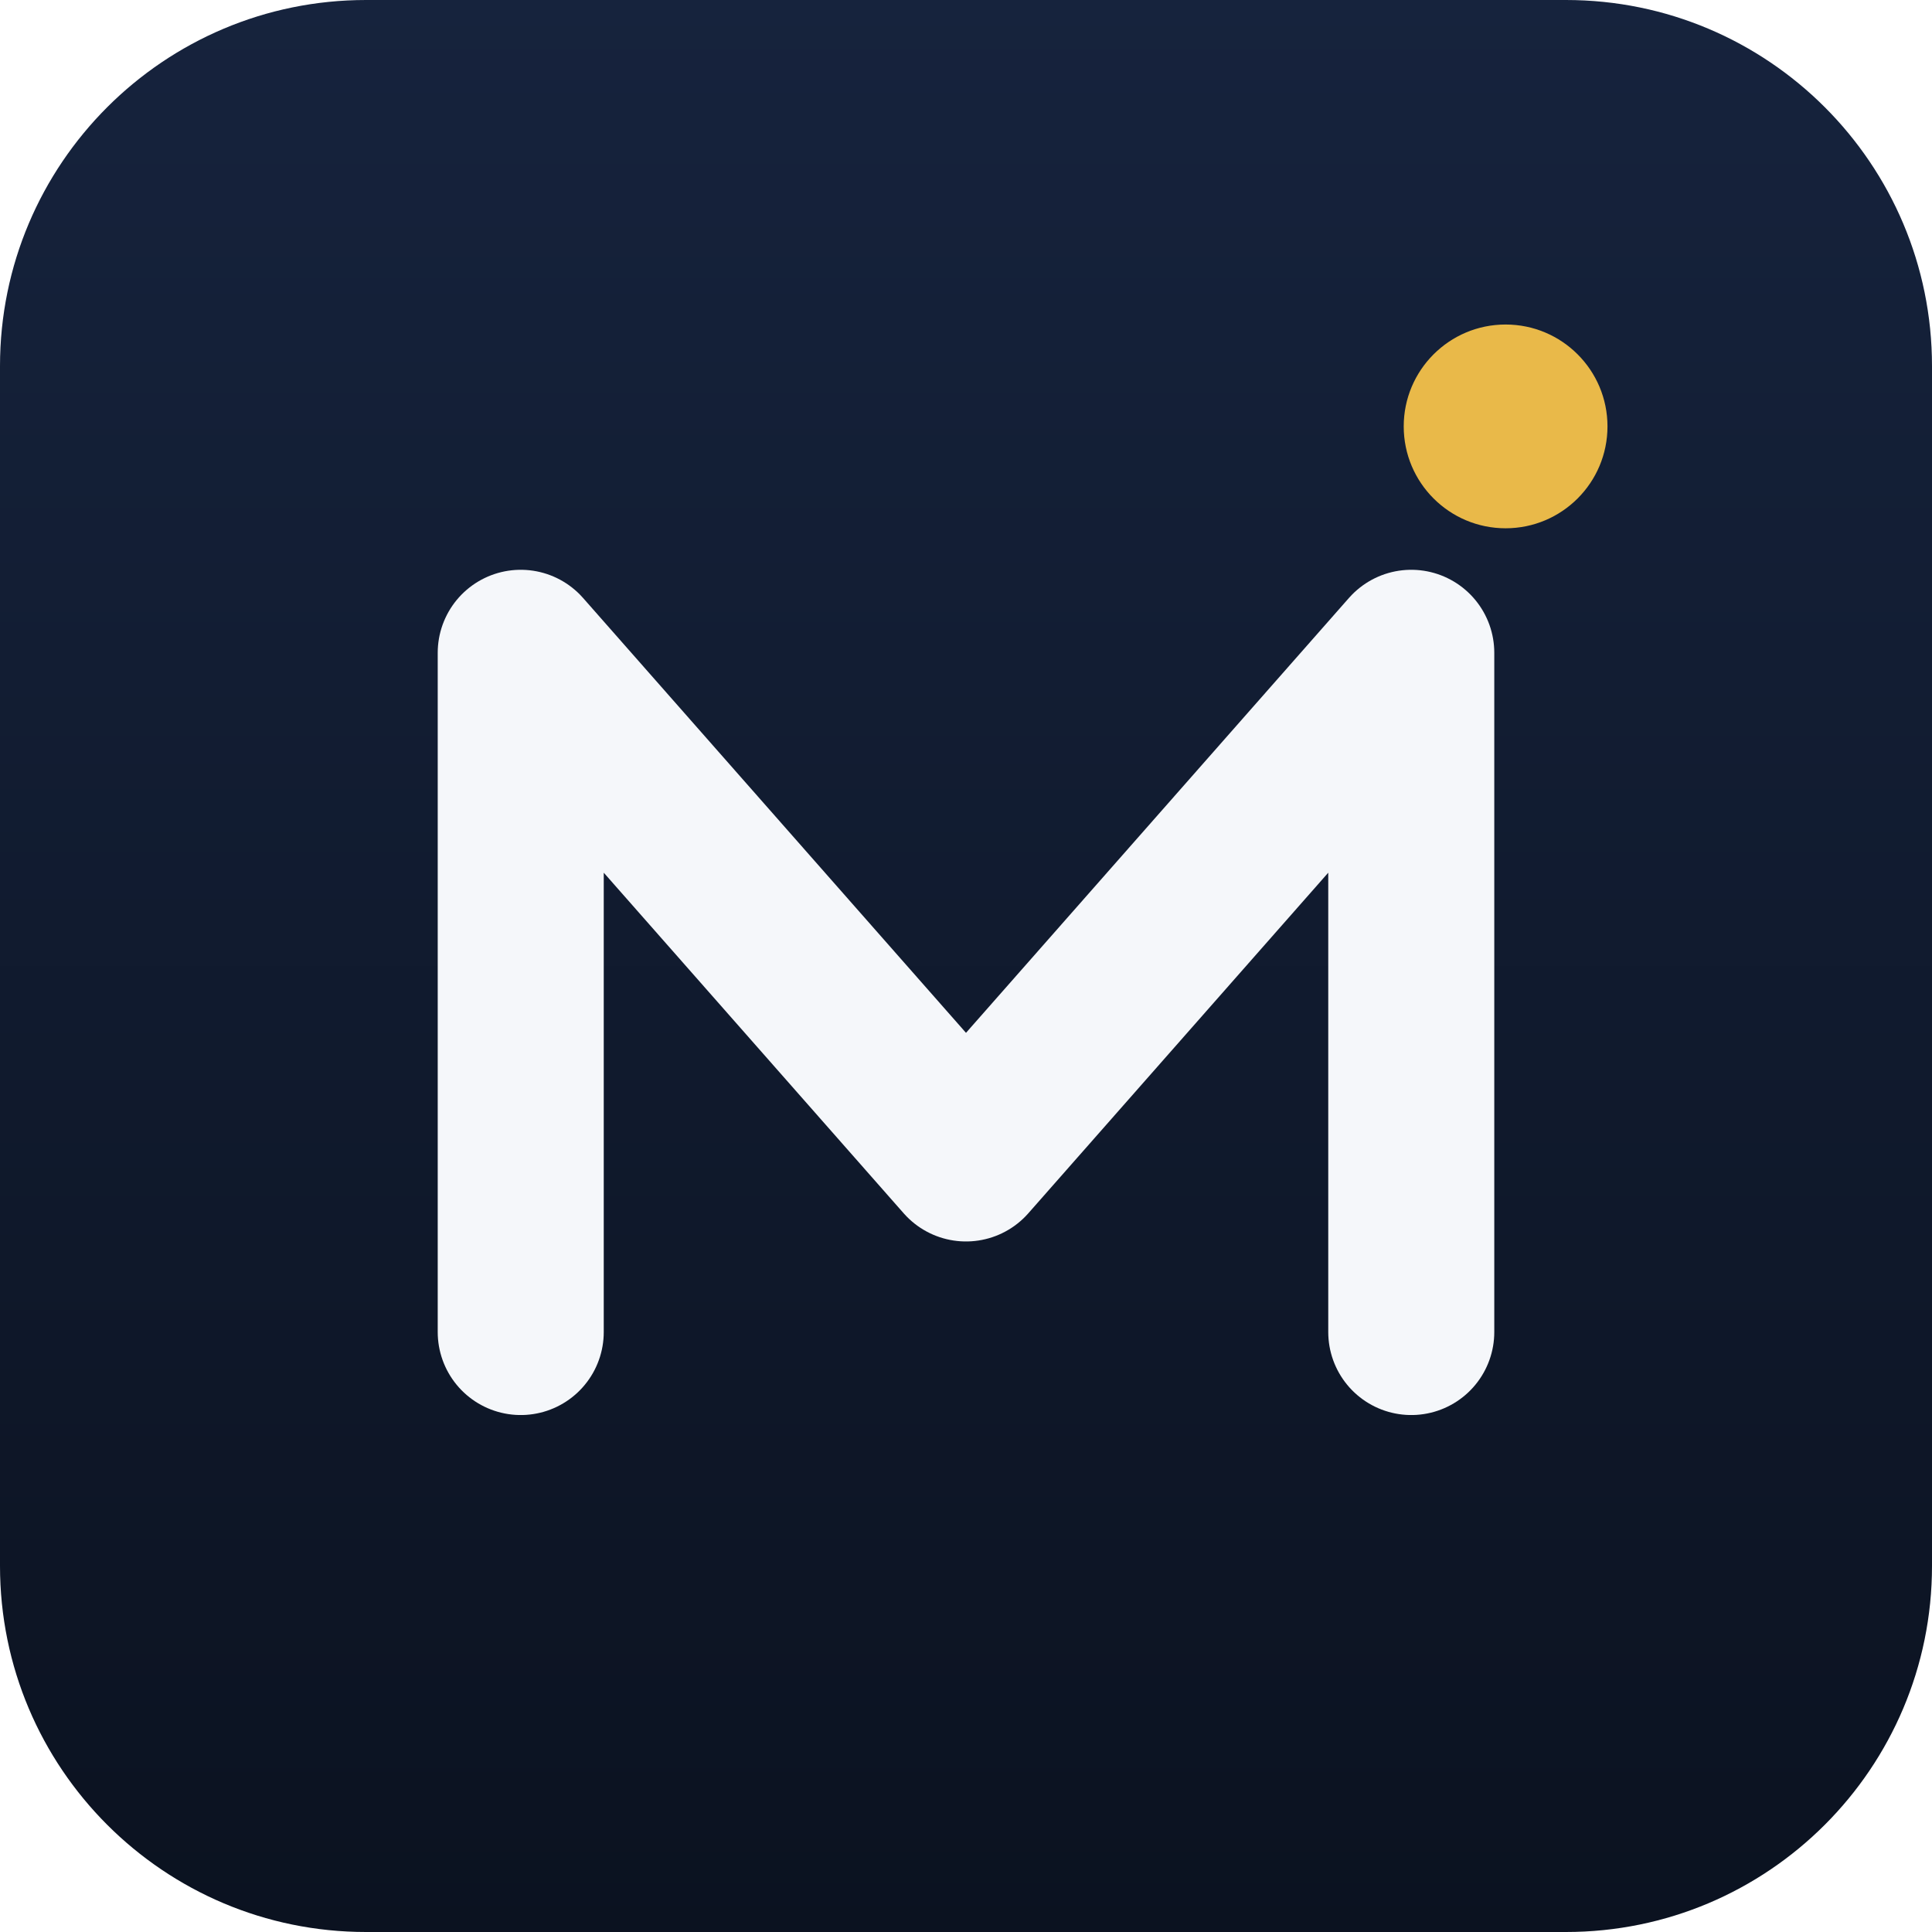
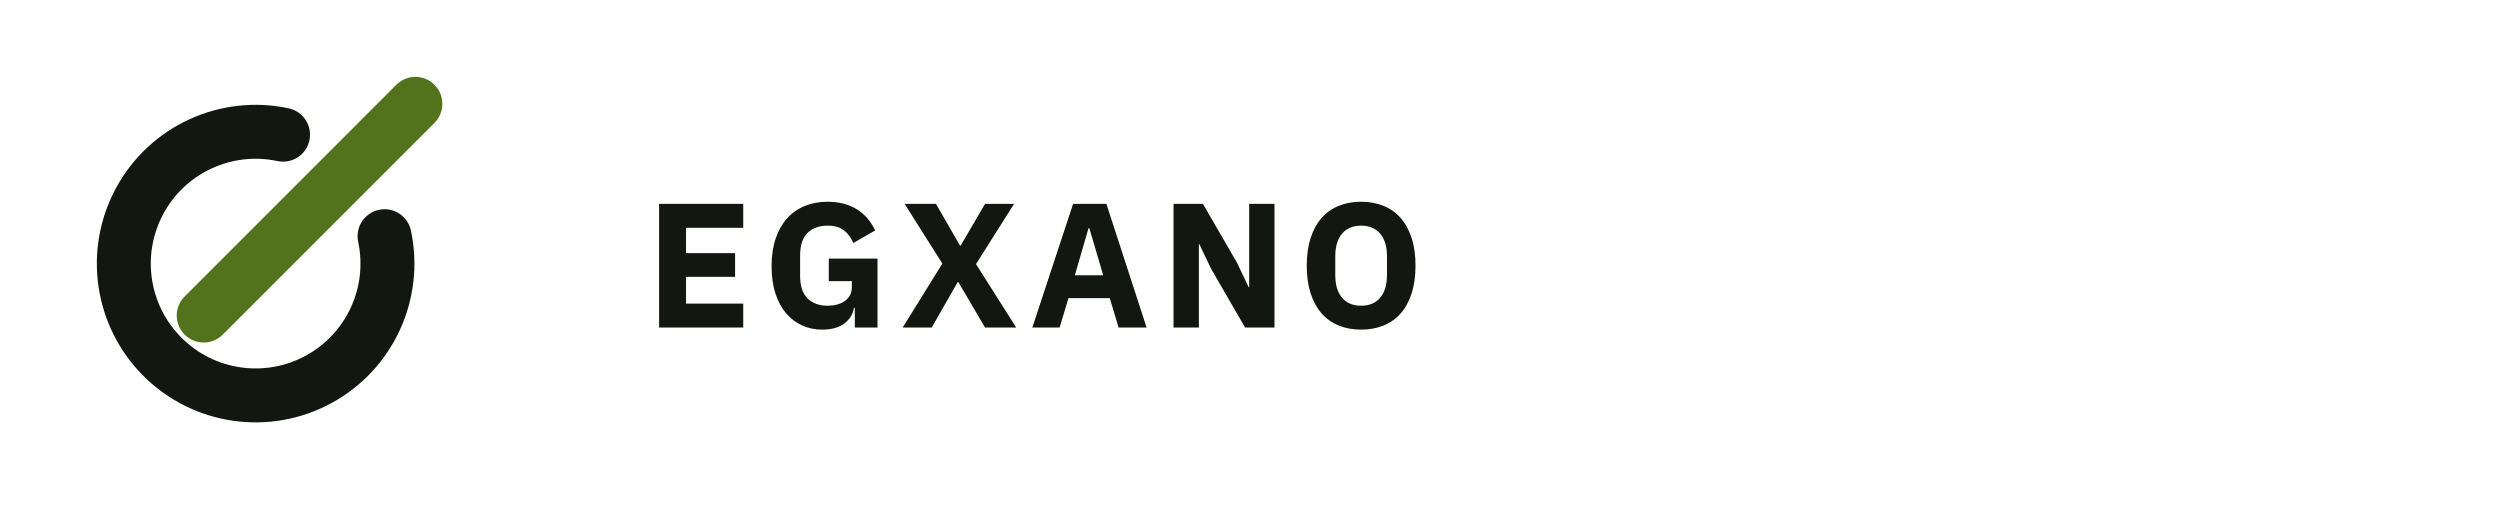
- <svg xmlns="http://www.w3.org/2000/svg" viewBox="0 0 512 512">
-   <defs>
-     <linearGradient id="bg" x1="0" y1="0" x2="0" y2="1">
-       <stop offset="0" stop-color="#16233d" />
-       <stop offset="1" stop-color="#0b1220" />
-     </linearGradient>
-   </defs>
-   <rect width="512" height="512" rx="97" fill="url(#bg)" />
-   <polyline points="138,353 138,173 256,307 374,173 374,353" fill="none" stroke="#f5f7fa" stroke-width="44" stroke-linecap="round" stroke-linejoin="round" />
-   <circle cx="399" cy="113" r="27" fill="#e9b949" />
+ <svg xmlns="http://www.w3.org/2000/svg" width="782.4" height="160" viewBox="0 0 782.4 160">
+   <g fill="none" stroke-linecap="round">
+     <path d="M 120.35 73.92 A 41.25 41.25 0 1 1 88.58 42.15" stroke="#12180F" stroke-width="16.88" />
+     <path d="M 63.75 98.75 L 130 32.5" stroke="#52731B" stroke-width="16.88" />
+   </g>
+   <path transform="translate(202 102.5) scale(0.42)" d="M72.86 0L10.16 0L10.16-92.14L72.86-92.14L72.86-74.32L30.23-74.32L30.23-55.44L66.79-55.44L66.79-37.75L30.23-37.75L30.23-17.82L72.86-17.82 M156.02 0L156.02-14.65L155.36-14.65Q154.31-7.66 148.24-3.04Q142.16 1.58 131.74 1.58Q123.82 1.58 116.95-1.45Q110.09-4.49 104.94-10.43Q99.79-16.37 96.89-25.21Q93.98-34.06 93.98-45.67Q93.98-57.29 97.02-66.26Q100.06-75.24 105.53-81.31Q111.01-87.38 118.67-90.55Q126.32-93.72 135.70-93.72Q148.10-93.72 157.08-88.37Q166.06-83.03 171.20-72.34L154.84-62.96Q152.72-68.38 148.24-72.14Q143.75-75.90 135.70-75.90Q126.32-75.90 120.78-70.49Q115.24-65.08 115.24-53.46L115.24-38.68Q115.24-27.19 120.78-21.71Q126.32-16.24 135.70-16.24Q139.39-16.24 142.69-17.09Q145.99-17.95 148.50-19.73Q151.01-21.52 152.39-24.02Q153.78-26.53 153.78-29.96L153.78-34.58L136.62-34.58L136.62-51.35L172.92-51.35L172.92 0 M246.31-47.26L276.28 0L253.04 0L233.11-33.92L232.72-33.92L213.31 0L191.66 0L221.23-47.65L193.12-92.14L216.48-92.14L234.43-60.98L234.83-60.98L253.04-92.14L274.69-92.14 M373.43 0L352.57 0L345.97-21.91L315.22-21.91L308.62 0L288.29 0L318.65-92.14L343.46-92.14L373.43 0M341.09-38.94L330.79-73.92L330.13-73.92L319.97-38.94 M446.82 0L421.61-43.56L412.76-62.04L412.37-62.04L412.37 0L393.49 0L393.49-92.14L415.40-92.14L440.62-48.58L449.46-30.10L449.86-30.10L449.86-92.14L468.73-92.14L468.73 0 M533.28 1.58Q524.17 1.58 516.65-1.45Q509.12-4.49 503.84-10.49Q498.56-16.50 495.66-25.41Q492.76-34.32 492.76-46.07Q492.76-57.82 495.66-66.73Q498.56-75.64 503.84-81.64Q509.12-87.65 516.65-90.68Q524.17-93.72 533.28-93.72Q542.39-93.72 549.91-90.68Q557.44-87.65 562.72-81.64Q568-75.64 570.90-66.73Q573.80-57.82 573.80-46.07Q573.80-34.32 570.90-25.41Q568-16.50 562.72-10.49Q557.44-4.49 549.91-1.45Q542.39 1.58 533.28 1.58M533.28-16.24Q542.39-16.24 547.47-22.18Q552.55-28.12 552.55-39.20L552.55-52.93Q552.55-64.02 547.47-69.96Q542.39-75.90 533.28-75.90Q524.17-75.90 519.09-69.96Q514.01-64.02 514.01-52.93L514.01-39.20Q514.01-28.12 519.09-22.18Q524.17-16.24 533.28-16.24" fill="#12180F" />
</svg>
